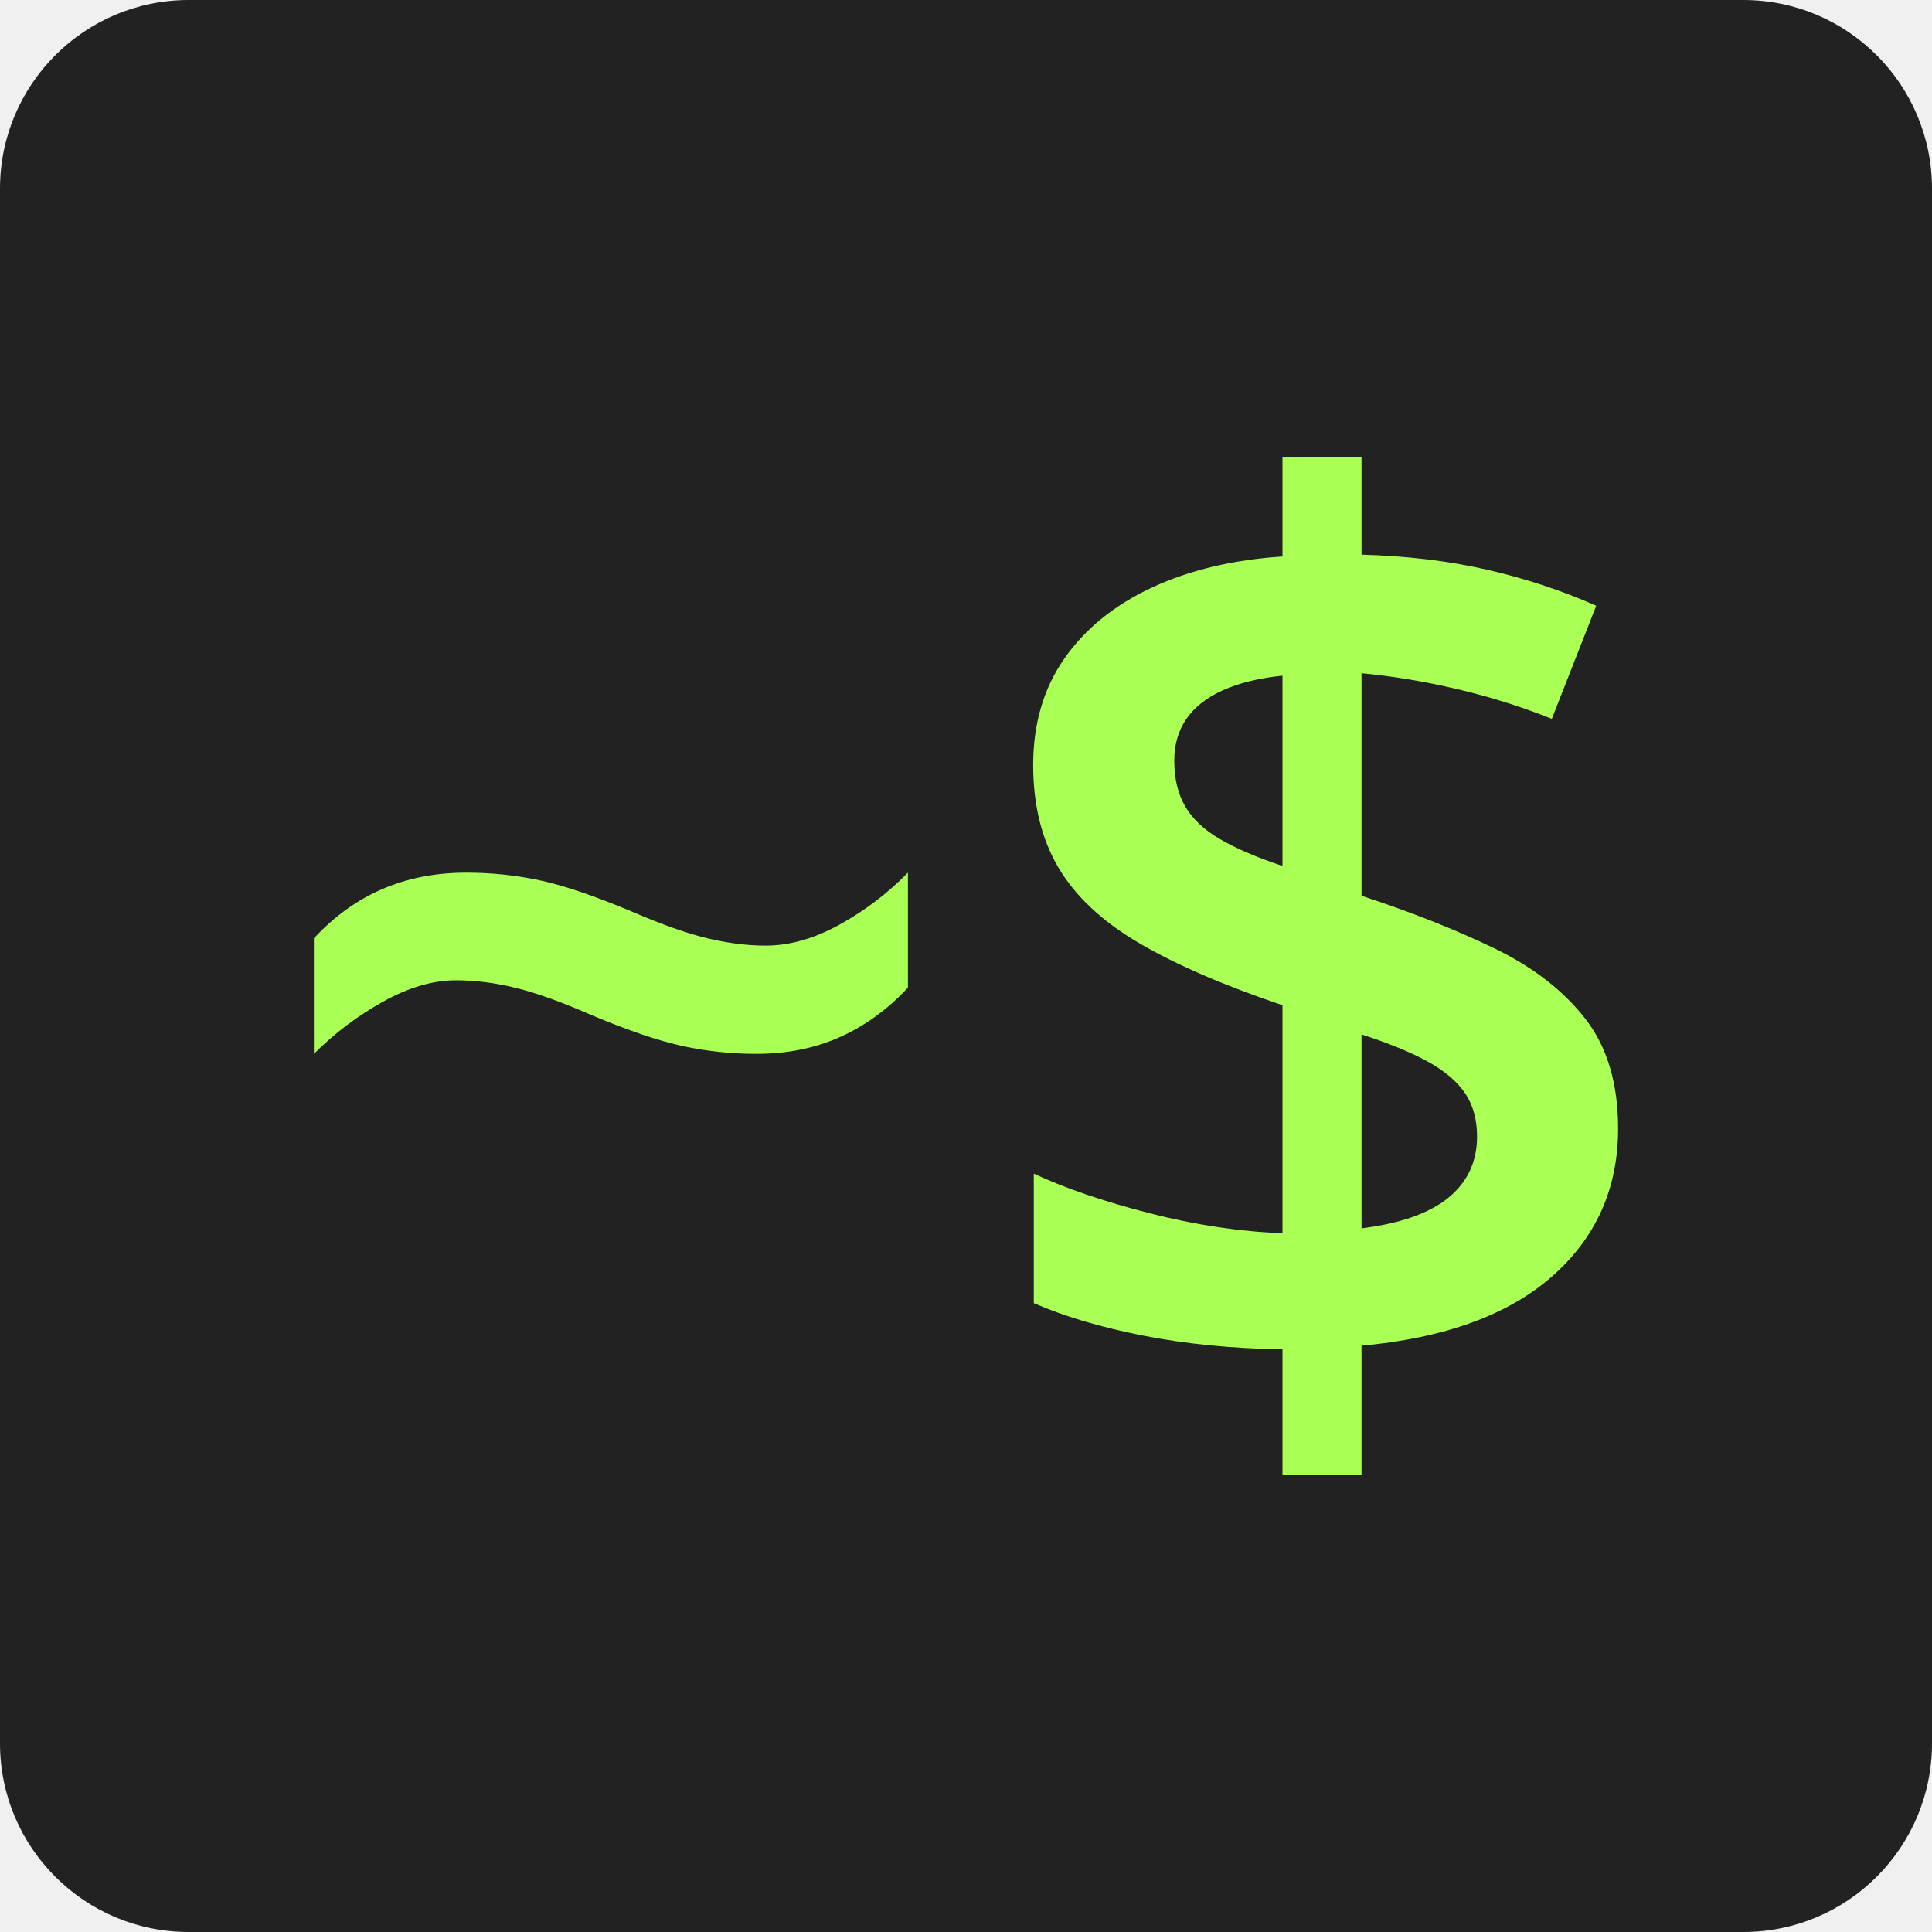
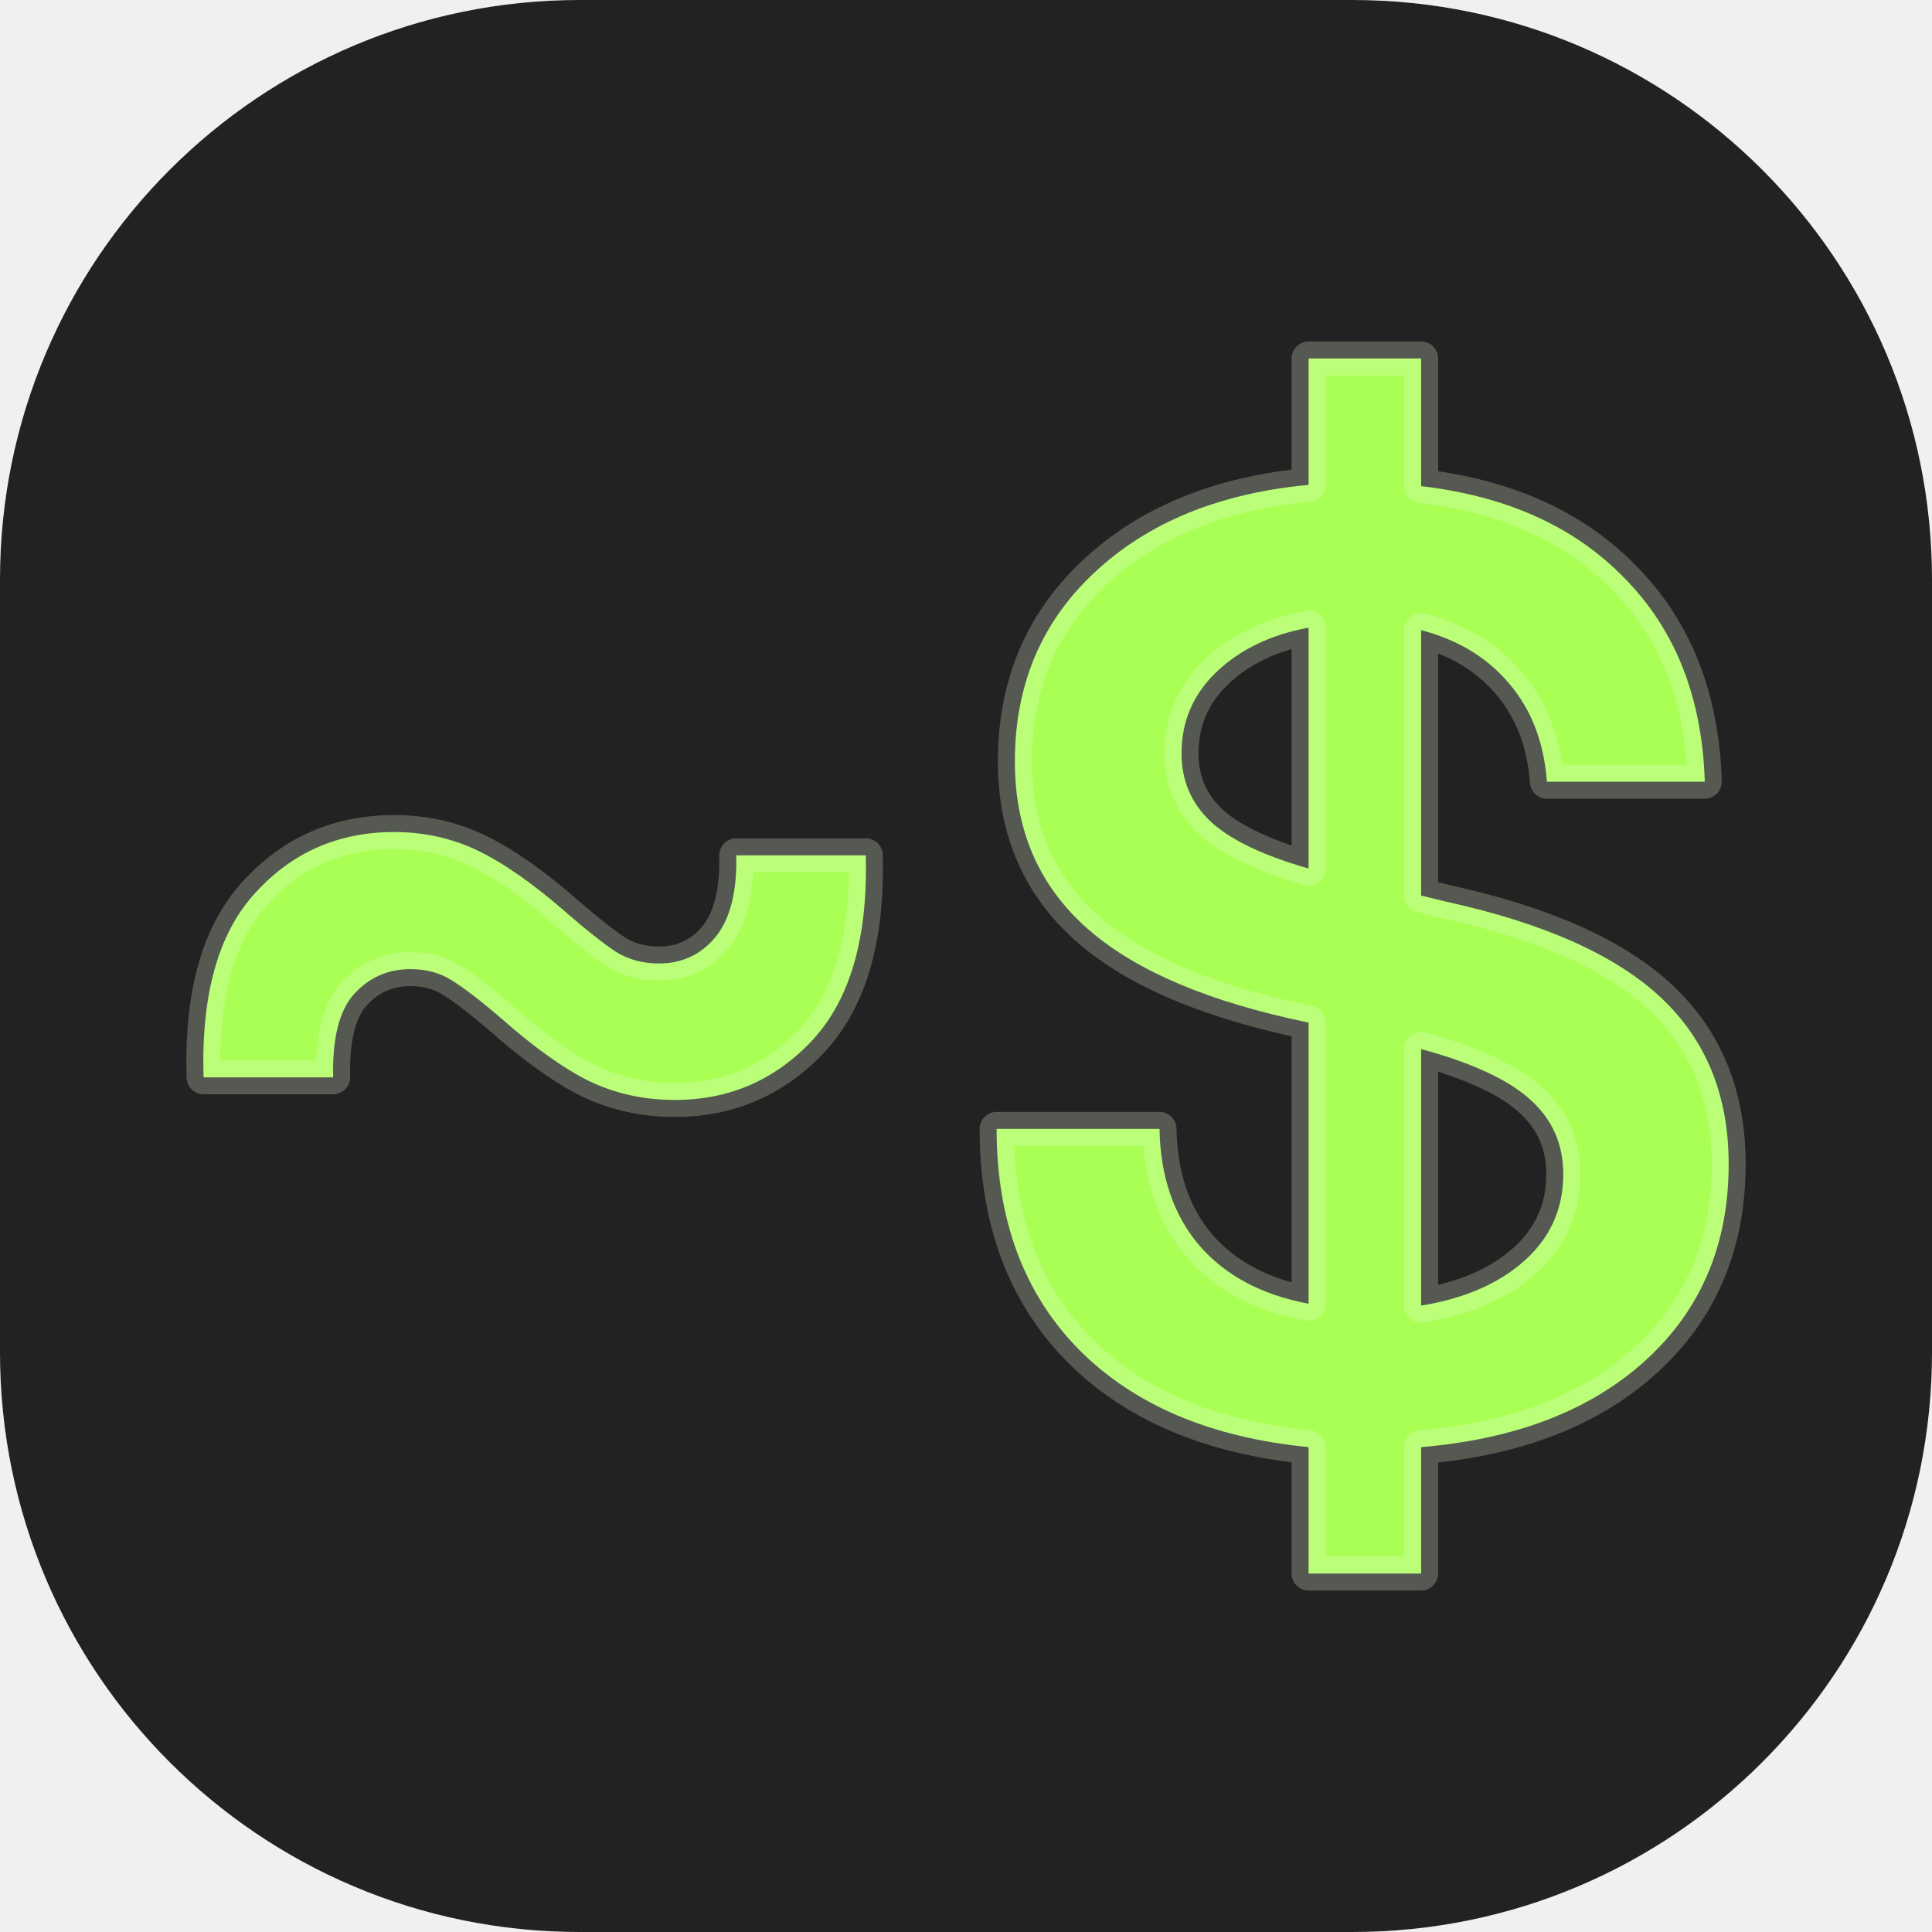
- <svg xmlns="http://www.w3.org/2000/svg" viewBox="0 0 512 512">
-   <rect width="512" height="512" rx="50" ry="50" fill="#222" />
-   <path d="M88.945-102.642L88.945-102.642Q77.183-107.798 68.965-109.812Q60.747-111.826 53.174-111.826L53.174-111.826Q43.989-111.826 33.838-106.187Q23.687-100.547 15.469-92.329L15.469-92.329L15.469-122.944Q23.525-131.646 33.596-135.996Q43.667-140.347 55.913-140.347L55.913-140.347Q65.742-140.347 75.249-138.333Q84.756-136.318 99.741-130.034L99.741-130.034Q111.665-124.878 119.802-122.944Q127.939-121.011 135.190-121.011L135.190-121.011Q144.697-121.011 154.768-126.570Q164.839-132.129 172.896-140.347L172.896-140.347L172.896-109.893Q165-101.353 155.010-96.841Q145.020-92.329 132.612-92.329L132.612-92.329Q122.944-92.329 113.438-94.343Q103.931-96.357 88.945-102.642ZM293.101 19.175L272.153 19.175L272.153-14.019Q252.173-14.341 235.334-17.644Q218.496-20.947 206.250-26.265L206.250-26.265L206.250-60.586Q218.657-54.785 236.865-50.112Q255.073-45.439 272.153-44.795L272.153-44.795L272.153-105.220Q248.789-113.115 234.207-121.655Q219.624-130.195 212.856-141.555Q206.089-152.915 206.089-168.867L206.089-168.867Q206.089-185.303 214.387-197.146Q222.686-208.989 237.590-215.918Q252.495-222.847 272.153-224.136L272.153-224.136L272.153-250.400L293.101-250.400L293.101-224.619Q310.986-224.136 326.213-220.671Q341.440-217.207 355.298-211.084L355.298-211.084L343.535-181.113Q331.450-185.947 318.398-189.009Q305.347-192.070 293.101-193.198L293.101-193.198L293.101-134.224Q312.759-127.778 328.147-120.366Q343.535-112.954 352.317-101.755Q361.099-90.557 361.099-72.510L361.099-72.510Q361.099-48.823 343.696-33.435Q326.294-18.047 293.101-14.985L293.101-14.985L293.101 19.175ZM293.101-97.485L293.101-46.084Q308.569-48.018 316.143-54.221Q323.716-60.425 323.716-70.415L323.716-70.415Q323.716-77.183 320.574-81.855Q317.432-86.528 310.745-90.234Q304.058-93.940 293.101-97.485L293.101-97.485ZM272.153-142.119L272.153-142.119L272.153-192.554Q262.808-191.587 256.362-188.687Q249.917-185.786 246.694-181.113Q243.472-176.440 243.472-169.995L243.472-169.995Q243.472-162.905 246.372-157.910Q249.272-152.915 255.637-149.209Q262.002-145.503 272.153-142.119Z" fill="#AF5" transform="translate(67.716, 371.6125)" />
+ <svg xmlns="http://www.w3.org/2000/svg" xmlns:ns1="http://svgjs.dev/svgjs" version="1.1" width="1000" height="1000">
+   <g clip-path="url(#SvgjsClipPath1166)">
+     <rect width="1000" height="1000" fill="#ffffff" />
+     <g transform="matrix(1.953125,0,0,1.953125,0,0)">
+       <svg version="1.1" width="512" height="512">
+         <svg viewBox="0 0 512 512" version="1.1" id="svg1">
+           <defs id="defs1">
+             <clipPath id="SvgjsClipPath1166">
+               <rect width="1000" height="1000" x="0" y="0" rx="300" ry="300" />
+             </clipPath>
+           </defs>
+           <rect width="512" height="512" rx="50" ry="50" fill="#222" id="rect1" />
+           <text xml:space="preserve" style="font-size:341.333px;line-height:1.25;font-family:sans-serif;letter-spacing:0px;word-spacing:0px;display:none;fill:#aaff55;fill-opacity:1" x="31.449" y="380.167" id="text3" ns1:data="{&quot;leading&quot;:&quot;1.3&quot;}">
+             <tspan id="tspan3" x="31.449" y="380.167" style="font-style:normal;font-variant:normal;font-weight:600;font-stretch:normal;font-size:341.333px;font-family:'Inter Display';-inkscape-font-specification:'Inter Display Semi-Bold';fill:#aaff55;fill-opacity:1">~$</tspan>
+           </text>
+           <path style="font-weight:600;font-size:341.333px;line-height:1.25;font-family:'Inter Display';-inkscape-font-specification:'Inter Display Semi-Bold';letter-spacing:0px;word-spacing:0px;fill:#aaff55;stroke:#f3ffe5;fill-opacity:1;stroke-opacity:0.25;stroke-width:9;stroke-dasharray:none;stroke-linejoin:round" d="m 53.949,285.5 q -1,-32.833 13.667,-48.833 14.667,-16.167 36.833,-16.167 12,0 22.333,5 10.333,5 23.667,16.667 7.667,6.667 12.667,10 5,3.167 11.5,3.167 9.167,0 15,-7 5.833,-7.167 5.5,-21.667 h 34.333 q 0.833,32.667 -14,48.833 -14.833,16 -36.667,16 -12.167,0 -22.667,-5 -10.333,-5.167 -23.333,-16.667 -8.167,-7 -13,-10 -4.667,-3 -11,-3 -9,0 -15,6.667 -5.833,6.5 -5.5,22 z M 346.782,417 v -33.5 q -39,-3.833 -60.833,-25.833 -21.833,-22.167 -21.833,-58.5 h 43.167 q 0.333,18.833 10.5,30.833 10.333,12 29,15.5 v -74.5 l -5.333,-1.167 q -37.167,-8.5 -54.833,-25.167 -17.667,-16.667 -17.667,-42.833 0,-30.5 21.167,-50.167 21.167,-19.833 56.667,-23.167 V 95 h 29.833 v 33.833 q 34.333,4 54.167,24.667 20,20.5 21,53.667 h -41.833 q -1.167,-15.667 -10,-26 -8.667,-10.333 -23.333,-14.167 v 70.333 L 383.448,239 q 38.667,8.5 56.667,25.333 18,16.833 18,44.167 0,31.833 -21.833,51.833 -21.833,20 -59.667,23.167 v 33.5 z m 29.833,-71 q 17.333,-2.833 27.5,-12 10.167,-9.167 10.167,-22.833 0,-12 -8.833,-19.833 -8.667,-7.833 -28.833,-13.333 z m -29.833,-115.833 v -63.833 q -15.167,2.833 -24.5,11.833 -9.167,8.833 -9.167,21.5 0,10.833 7.833,18.167 7.833,7.167 25.833,12.333 z" id="path4" aria-label="~$" />
+         </svg>
+       </svg>
+     </g>
+   </g>
</svg>
